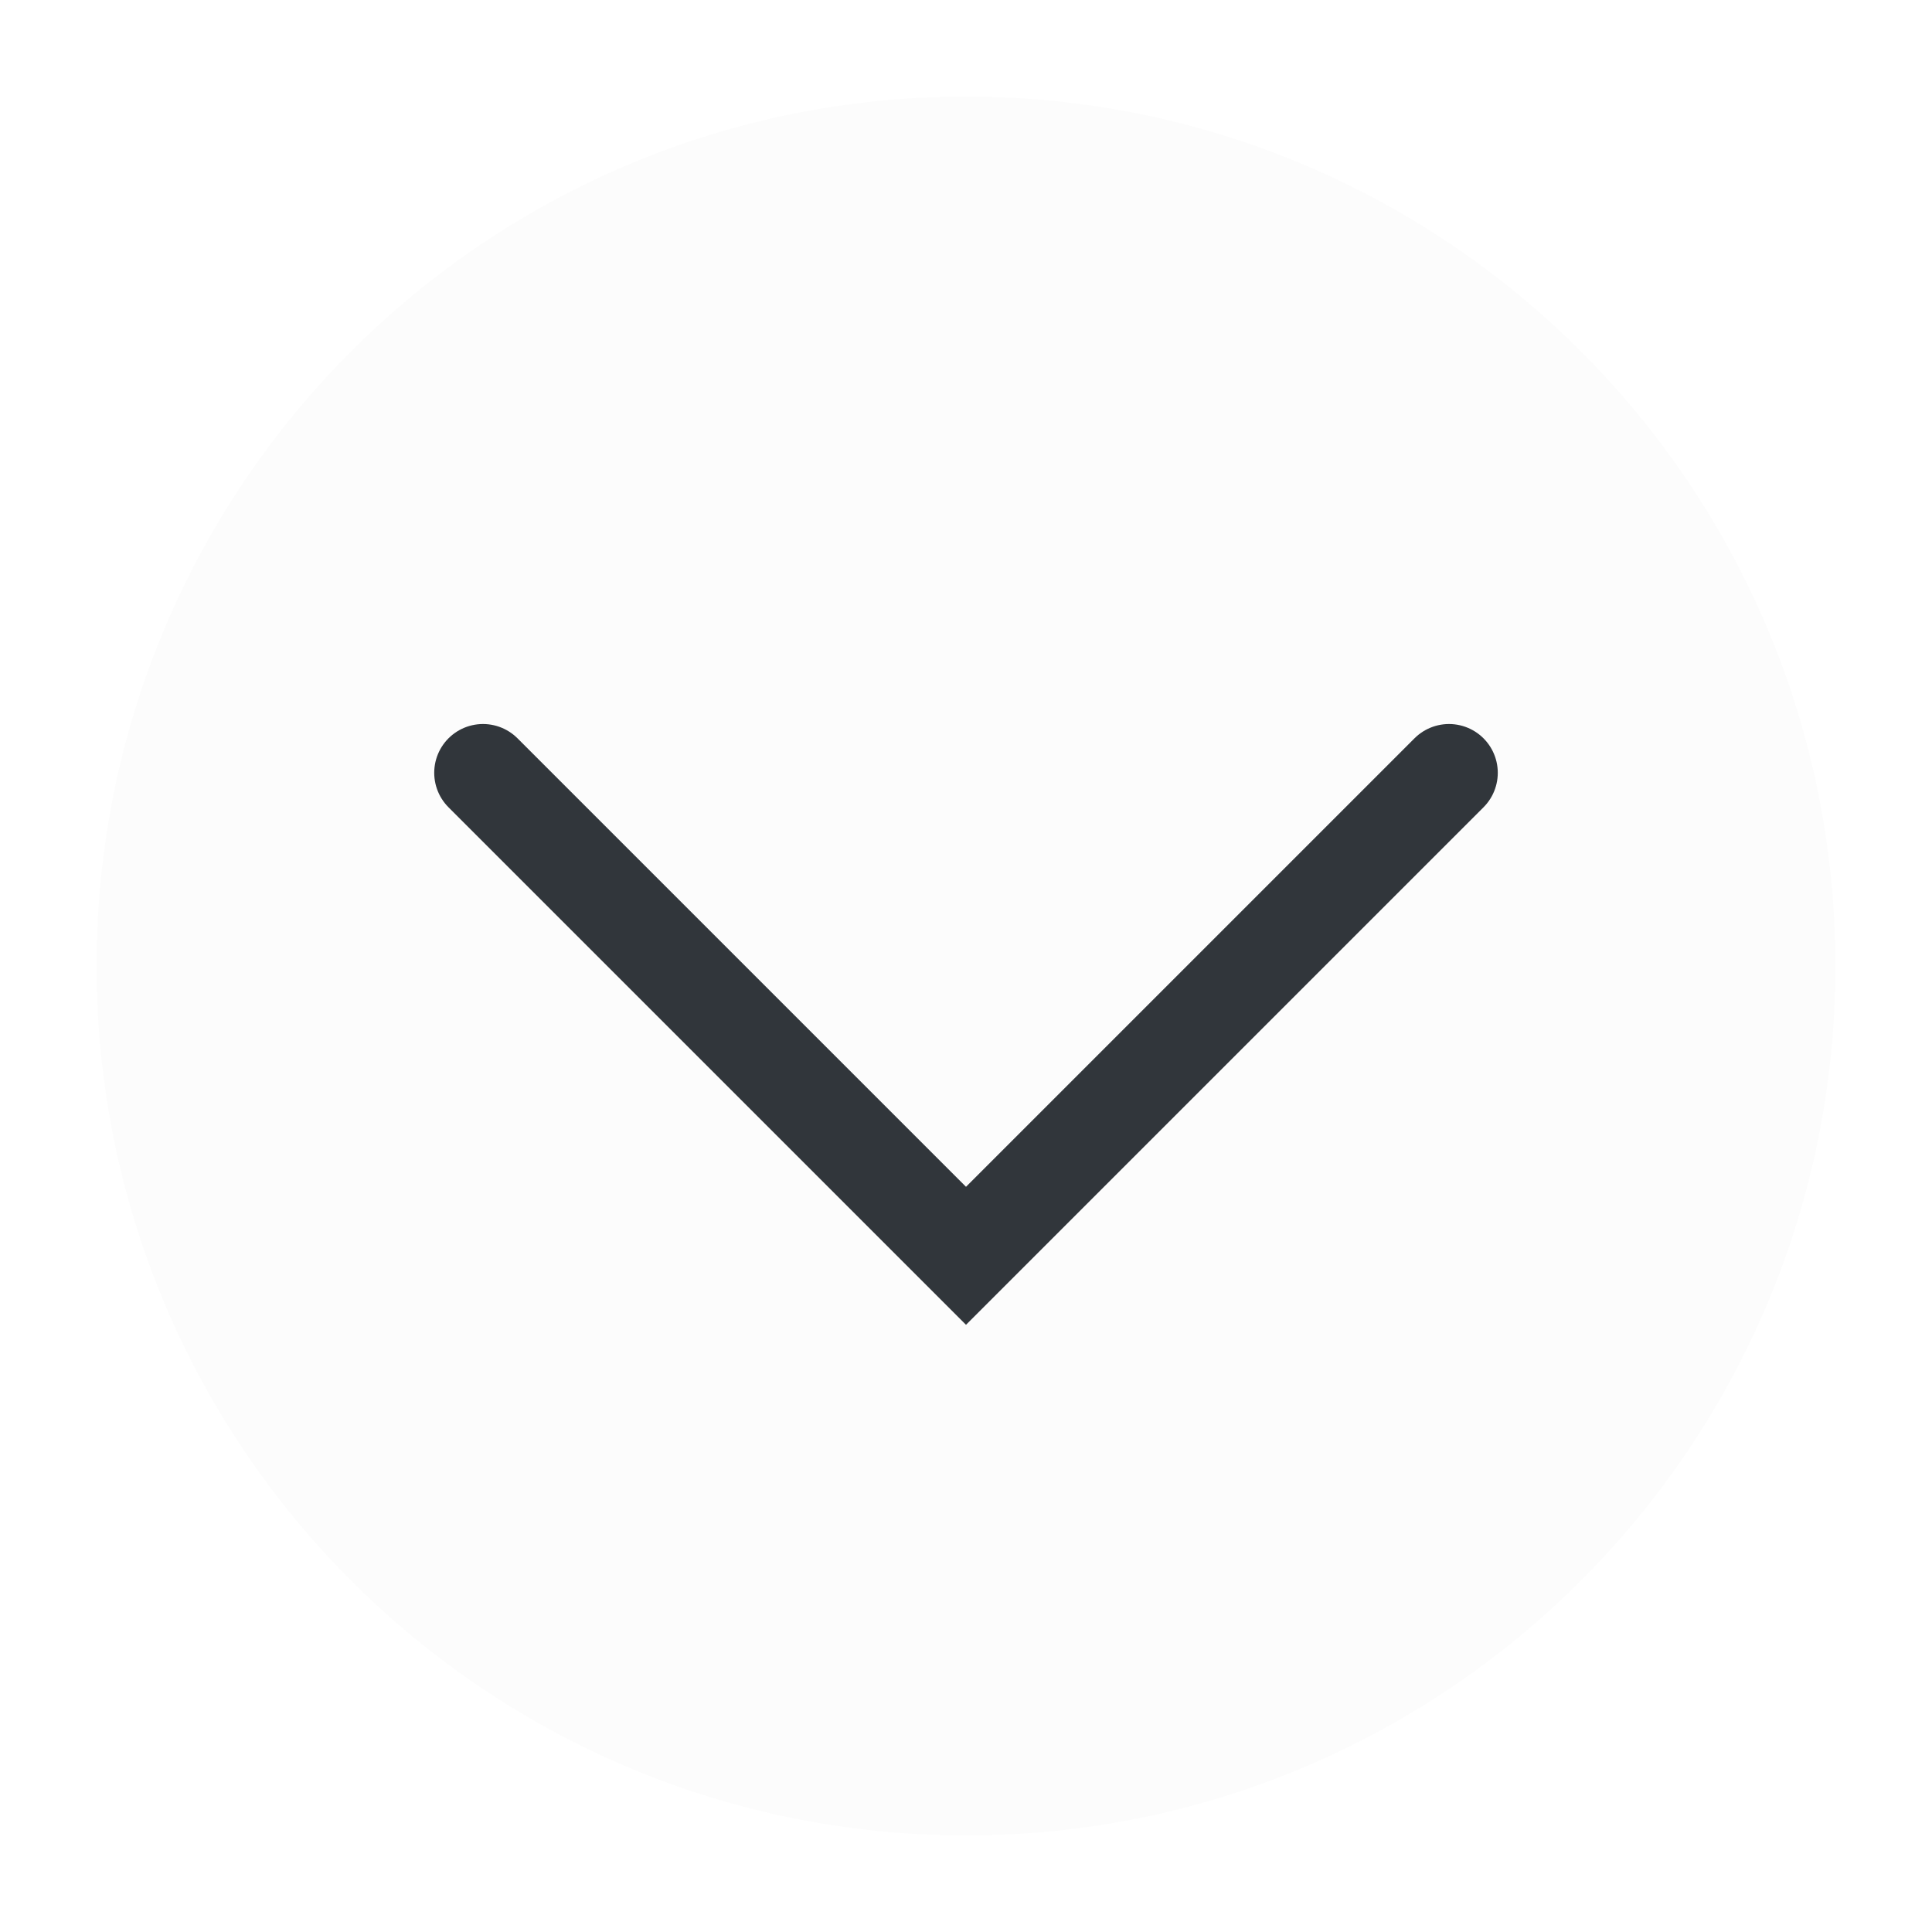
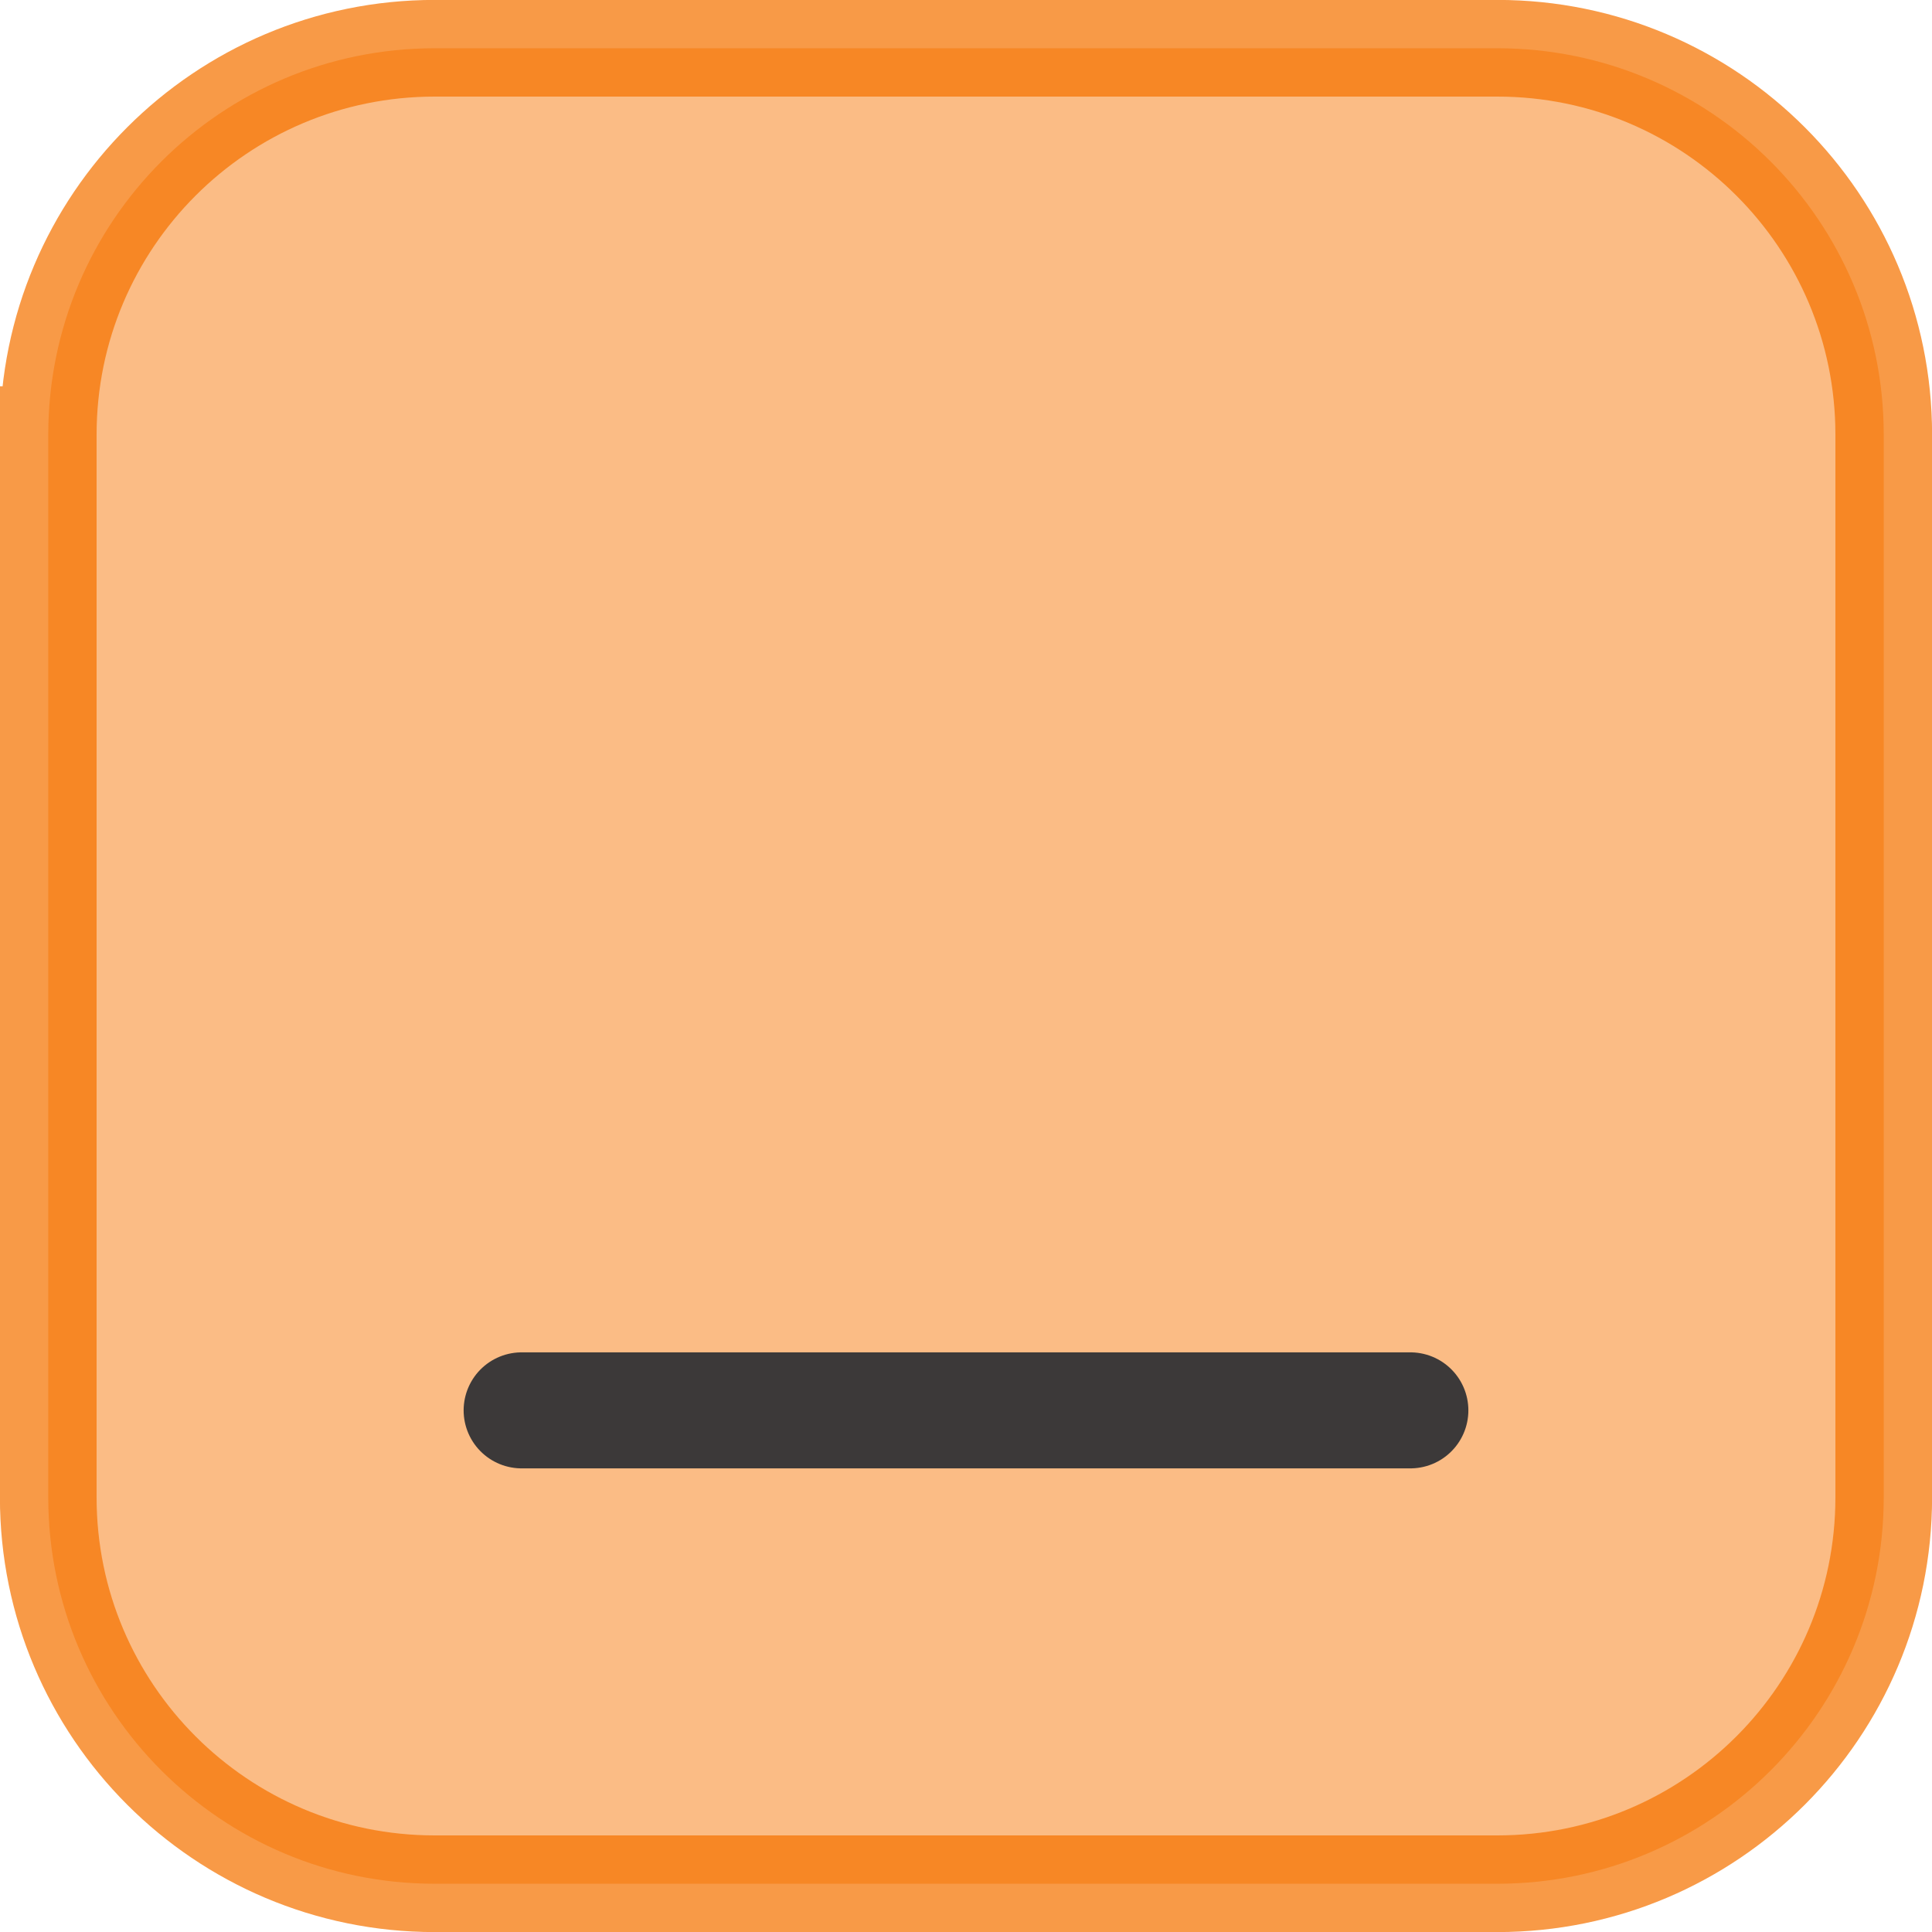
<svg xmlns="http://www.w3.org/2000/svg" viewBox="0 0 50 50" version="1.2" baseProfile="tiny">
  <defs>
</defs>
  <g fill="none" stroke="black" stroke-width="1" fill-rule="evenodd" stroke-linecap="square" stroke-linejoin="bevel">
-     <g fill="#fcfcfc" fill-opacity="1" stroke="none" transform="matrix(2.5,0,0,2.5,2.5,2.5)" font-family="Noto Sans" font-size="10" font-weight="400" font-style="normal">
-       <circle cx="9" cy="9" r="9" />
+     <g fill="none" stroke="#000000" stroke-opacity="1" stroke-width="1" stroke-linecap="square" stroke-linejoin="bevel" transform="matrix(1,0,0,1,0,0)" font-family="Noto Sans" font-size="10" font-weight="400" font-style="normal">
+ </g>
+     <g fill="#f67400" fill-opacity="0.48" stroke="#f67400" stroke-opacity="0.72" stroke-width="2.502" stroke-linecap="square" stroke-linejoin="bevel" transform="matrix(1,0,0,1,2.5,2.5)" font-family="Noto Sans" font-size="10" font-weight="400" font-style="normal">
+       <path vector-effect="none" fill-rule="evenodd" d="M-1.251,8.749 C-1.251,3.226 3.226,-1.251 8.749,-1.251 L36.251,-1.251 C41.774,-1.251 46.251,3.226 46.251,8.749 L46.251,36.251 C46.251,41.774 41.774,46.251 36.251,46.251 L8.749,46.251 C3.226,46.251 -1.251,41.774 -1.251,36.251 L-1.251,8.749" />
    </g>
-     <g fill="none" stroke="#31363b" stroke-opacity="1" stroke-width="1.01" stroke-linecap="round" stroke-linejoin="miter" stroke-miterlimit="2" transform="matrix(2.5,0,0,2.5,2.5,2.5)" font-family="Noto Sans" font-size="10" font-weight="400" font-style="normal">
-       <polyline fill="none" vector-effect="none" points="4,7 9,12 14,7 " />
+     <g fill="none" stroke="#000000" stroke-opacity="1" stroke-width="1" stroke-linecap="square" stroke-linejoin="bevel" transform="matrix(1,0,0,1,0,0)" font-family="Noto Sans" font-size="10" font-weight="400" font-style="normal">
+ </g>
+     <g fill="none" stroke="#272c31" stroke-opacity="1" stroke-width="1.001" stroke-linecap="square" stroke-linejoin="bevel" transform="matrix(2.5,0,0,2.5,2.5,2.5)" font-family="Noto Sans" font-size="10" font-weight="400" font-style="normal">
+ </g>
+     <g fill="none" stroke="#272c31" stroke-opacity="1" stroke-width="1.001" stroke-linecap="round" stroke-linejoin="miter" stroke-miterlimit="2" transform="matrix(2.5,0,0,2.5,2.5,2.5)" font-family="Noto Sans" font-size="10" font-weight="400" font-style="normal">
+ </g>
+     <g fill="none" stroke="#272c31" stroke-opacity="1" stroke-width="1.001" stroke-linecap="round" stroke-linejoin="miter" stroke-miterlimit="2" transform="matrix(2.5,0,0,2.5,2.5,2.5)" font-family="Noto Sans" font-size="10" font-weight="400" font-style="normal">
+ </g>
+     <g fill="none" stroke="#272c31" stroke-opacity="0.9" stroke-width="1.201" stroke-linecap="round" stroke-linejoin="miter" stroke-miterlimit="2" transform="matrix(2.5,0,0,2.5,2.5,2.5)" font-family="Noto Sans" font-size="10" font-weight="400" font-style="normal">
+       <polyline fill="none" vector-effect="none" points="4.4,13.6 13.6,13.6 " />
    </g>
+     <g fill="none" stroke="#272c31" stroke-opacity="1" stroke-width="1.001" stroke-linecap="square" stroke-linejoin="bevel" transform="matrix(2.5,0,0,2.5,2.5,2.5)" font-family="Noto Sans" font-size="10" font-weight="400" font-style="normal">
+ </g>
    <g fill="none" stroke="#000000" stroke-opacity="1" stroke-width="1" stroke-linecap="square" stroke-linejoin="bevel" transform="matrix(1,0,0,1,0,0)" font-family="Noto Sans" font-size="10" font-weight="400" font-style="normal">
</g>
  </g>
</svg>
